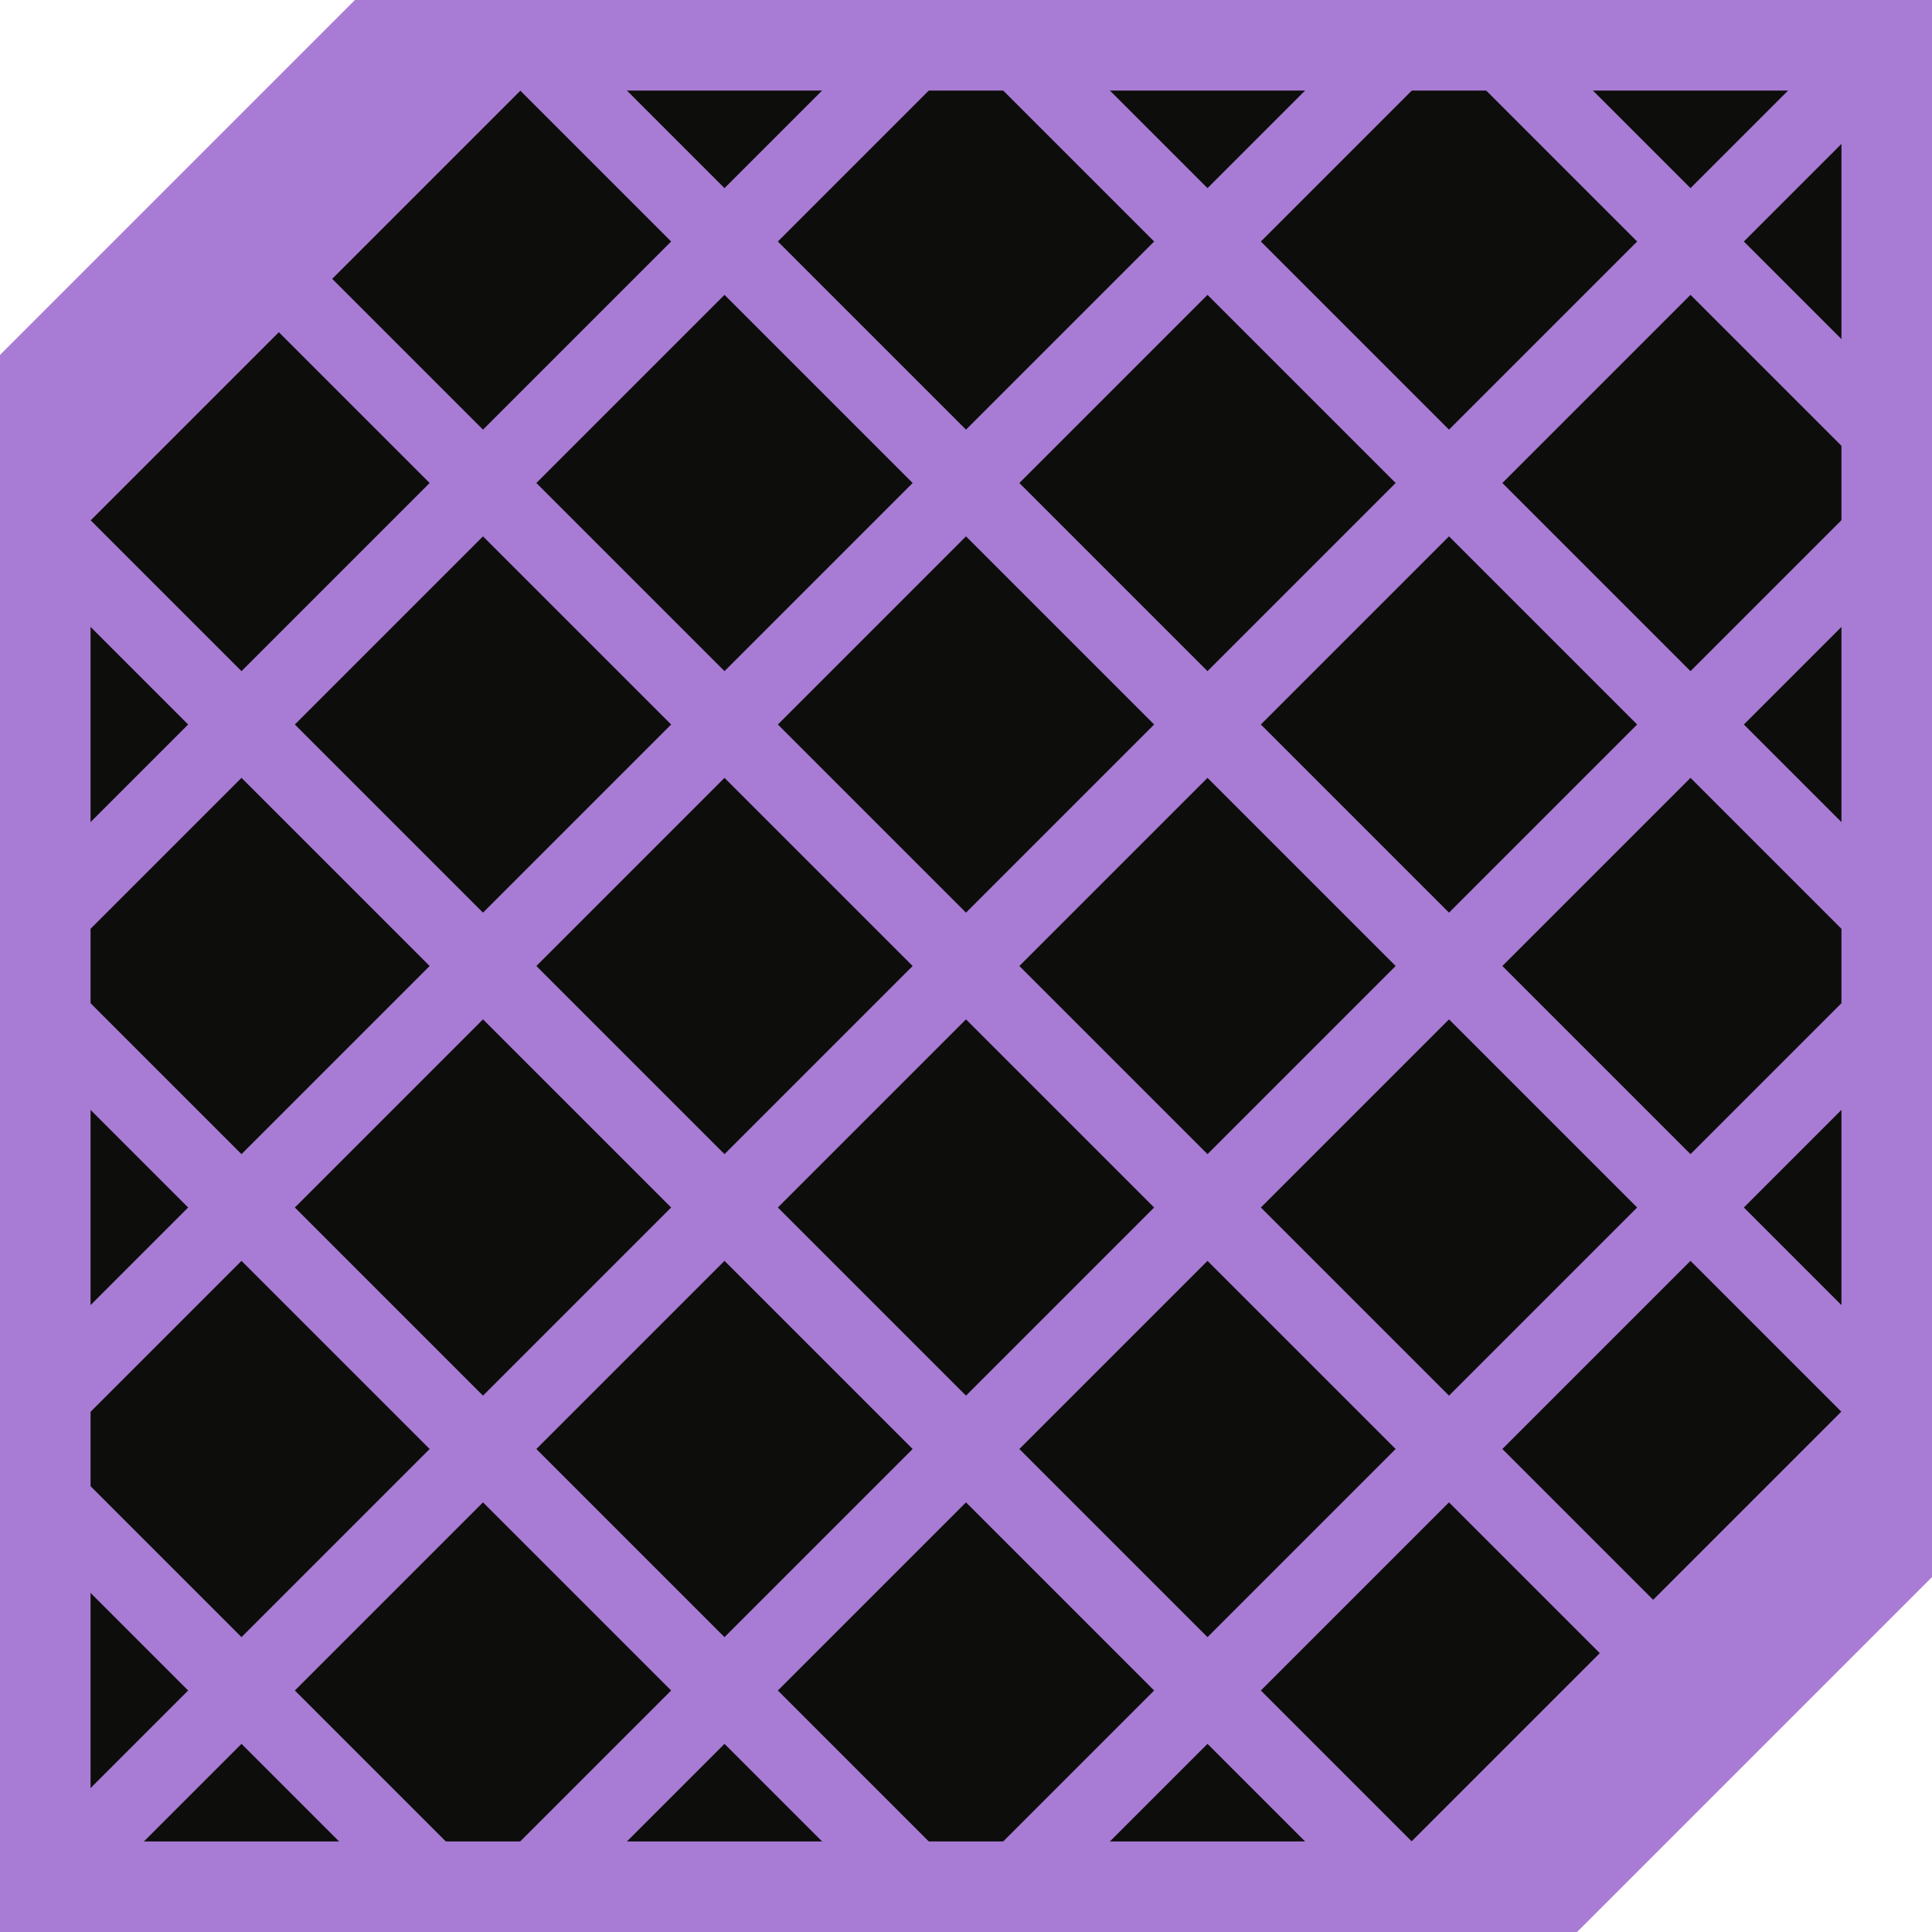
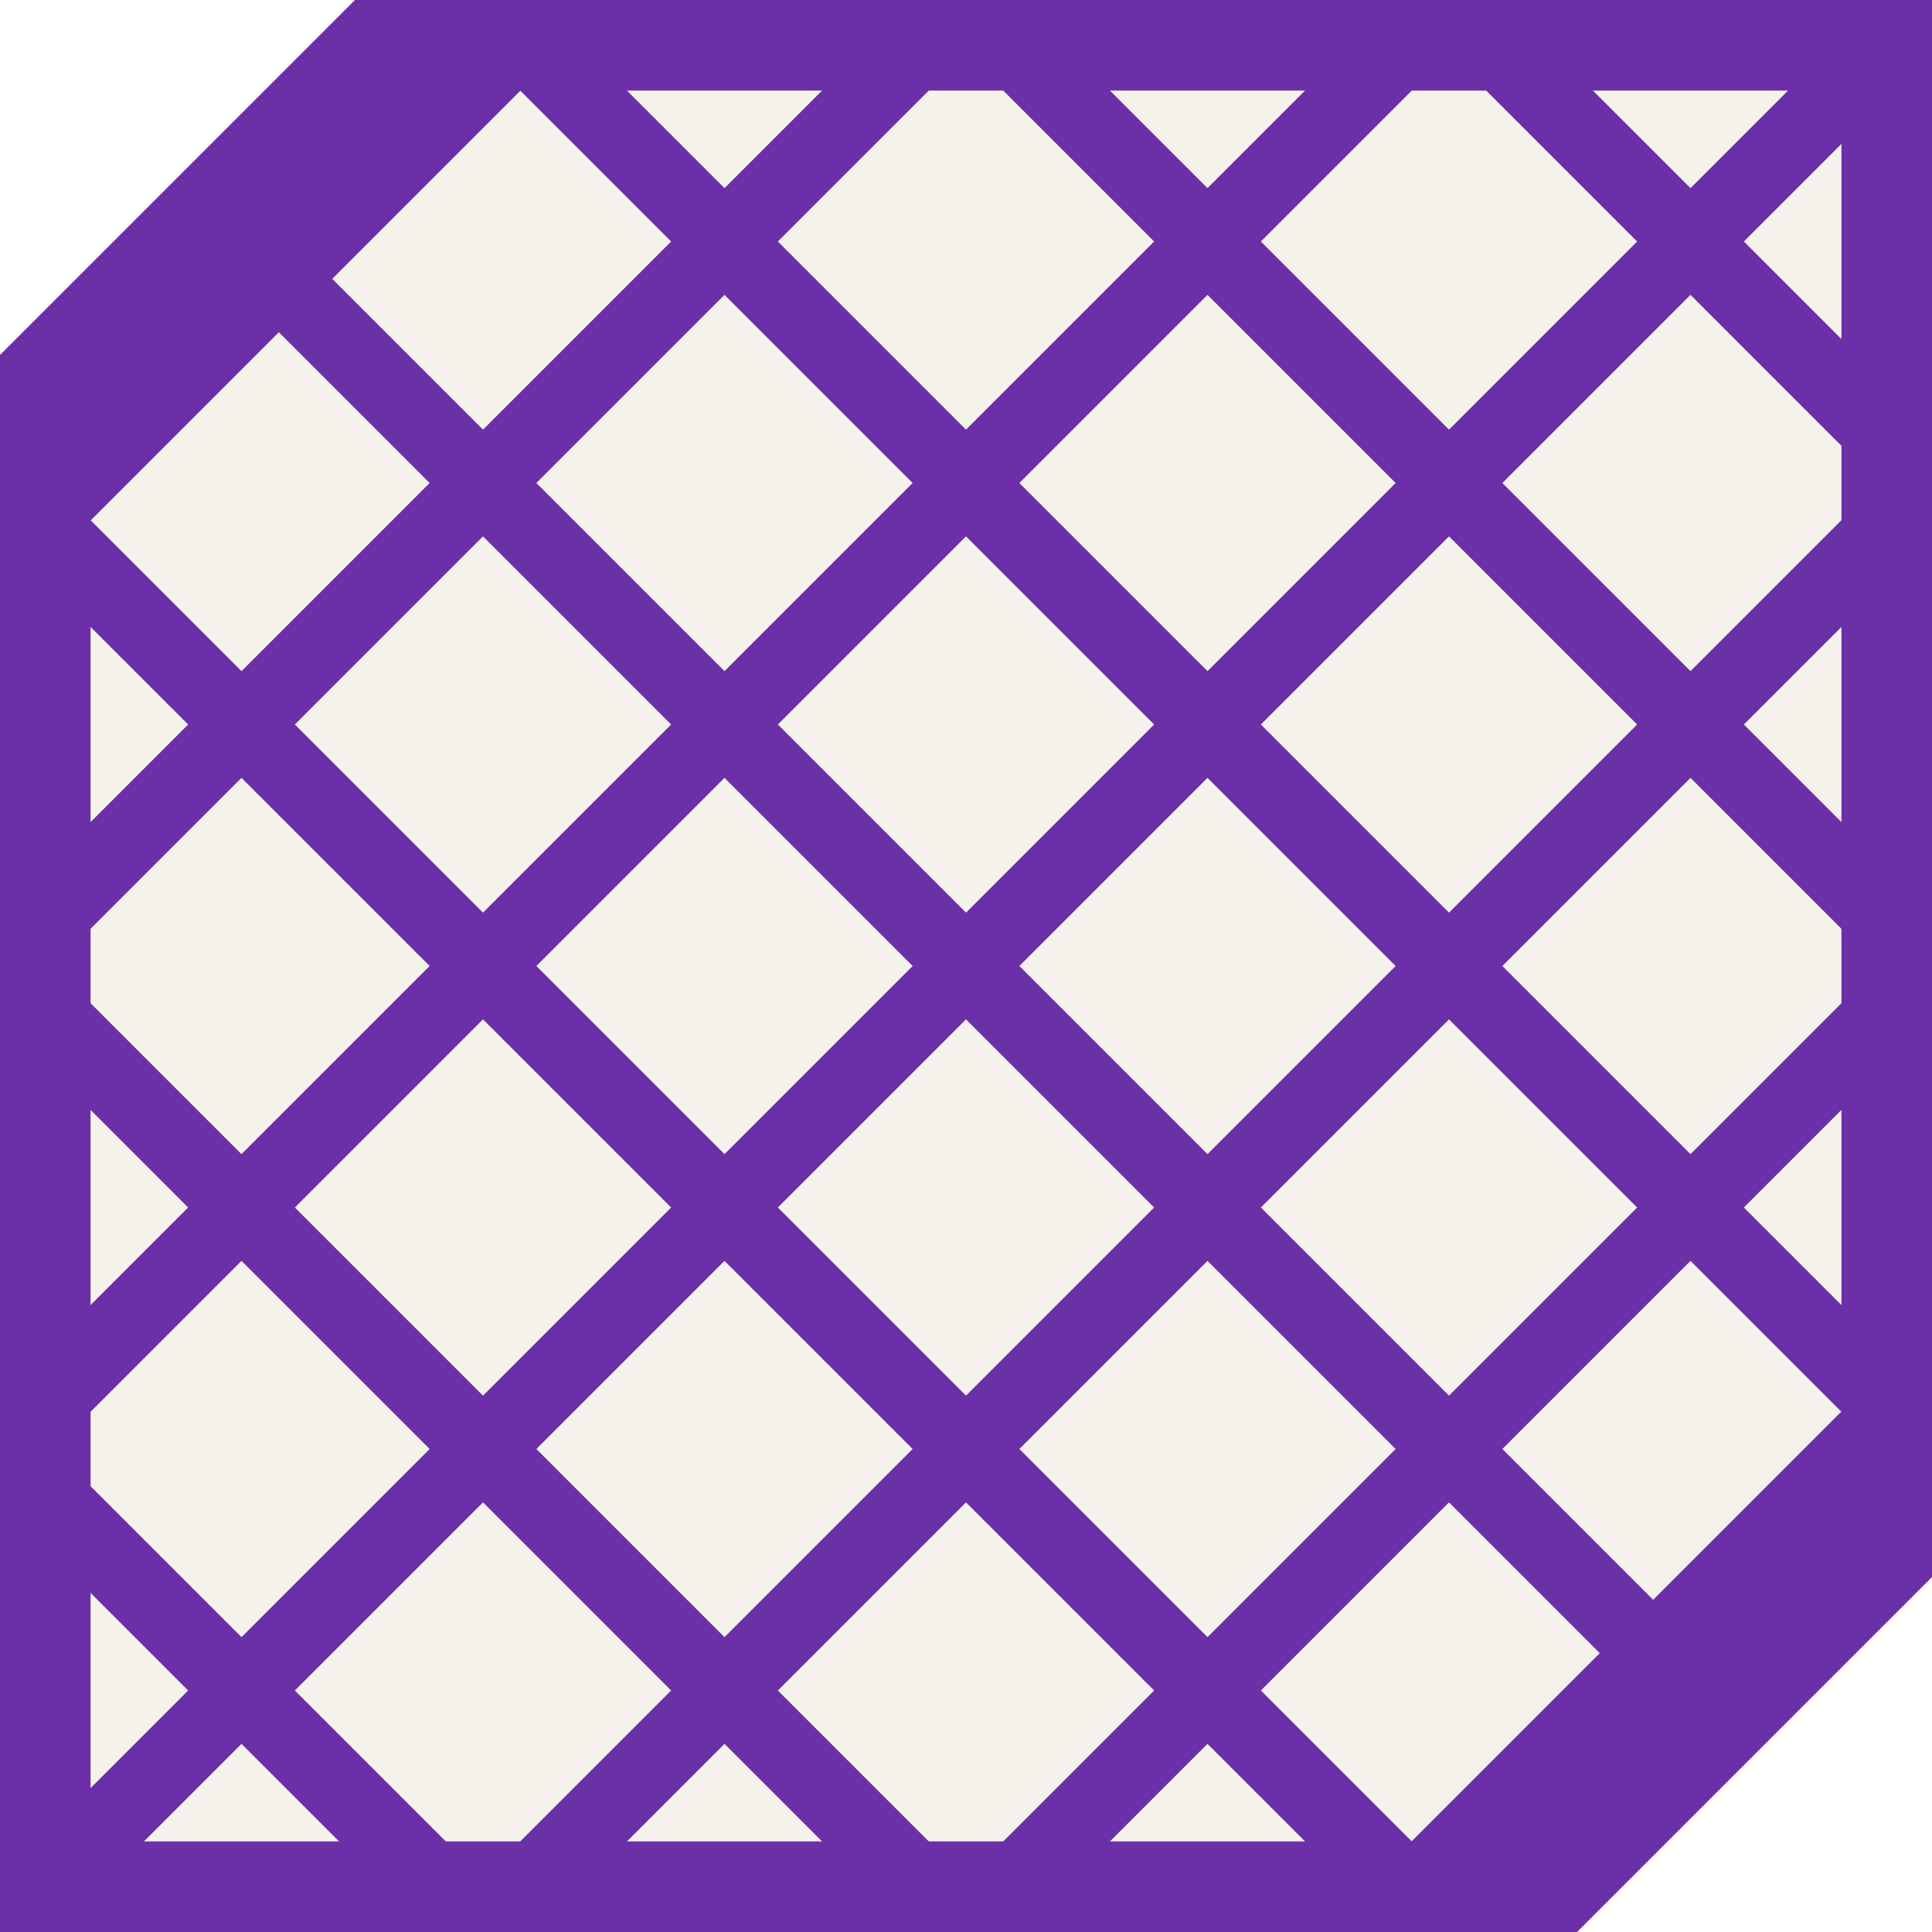
<svg xmlns="http://www.w3.org/2000/svg" viewBox="0 0 32 32" role="img" aria-label="Knurled Studio">
  <defs>
    <pattern id="knurl" width="8" height="8" patternUnits="userSpaceOnUse">
-       <path d="M0 0 L8 8 M8 0 L0 8" stroke="#A87BD4" stroke-width="1.25" fill="none" />
+       <path d="M0 0 L8 8 M8 0 L0 8" stroke="#6B2FA8" stroke-width="1.25" fill="none" />
    </pattern>
    <clipPath id="chamfer">
      <path d="M8 0H32V24L24 32H0V8Z" />
    </clipPath>
  </defs>
-   <path d="M8 0H32V24L24 32H0V8Z" fill="#0D0D0C" />
+   <path d="M8 0H32V24L24 32H0V8Z" fill="#F4F2EB" />
  <rect width="32" height="32" fill="url(#knurl)" clip-path="url(#chamfer)" />
-   <path d="M8 0H32V24L24 32H0V8Z" fill="none" stroke="#A87BD4" stroke-width="3" />
+   <path d="M8 0H32V24L24 32H0V8Z" fill="none" stroke="#6B2FA8" stroke-width="3" />
</svg>
